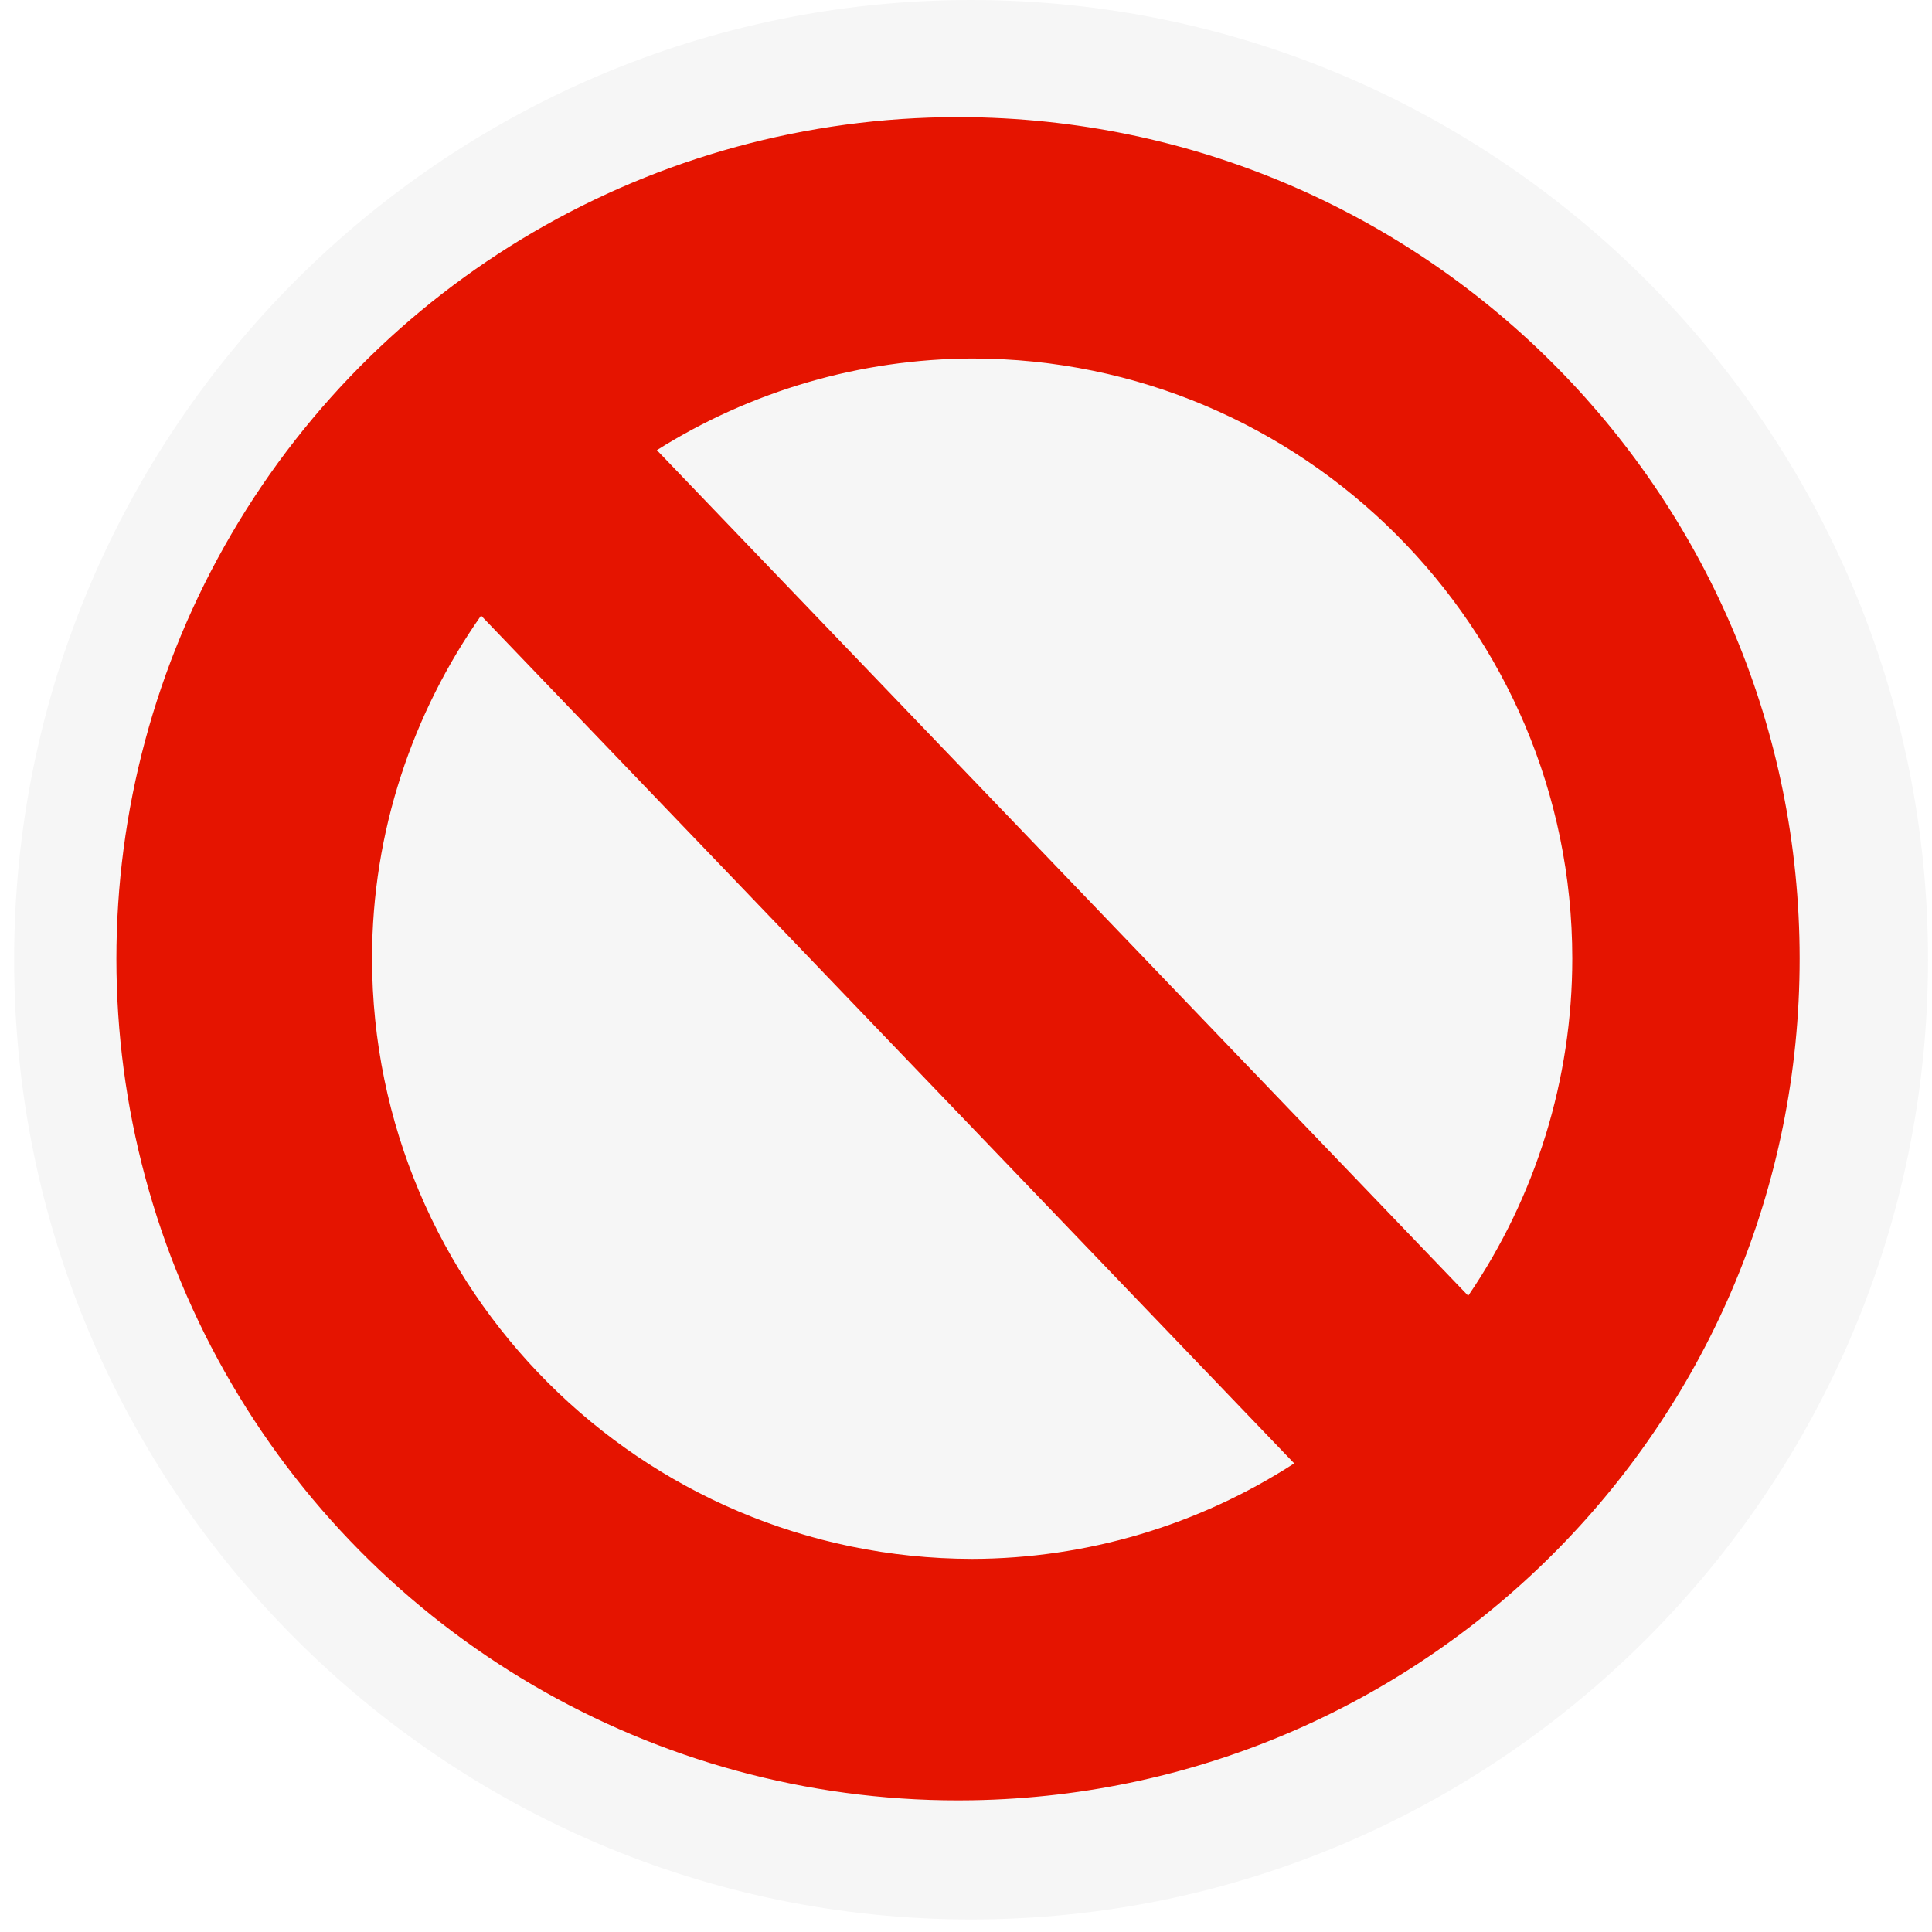
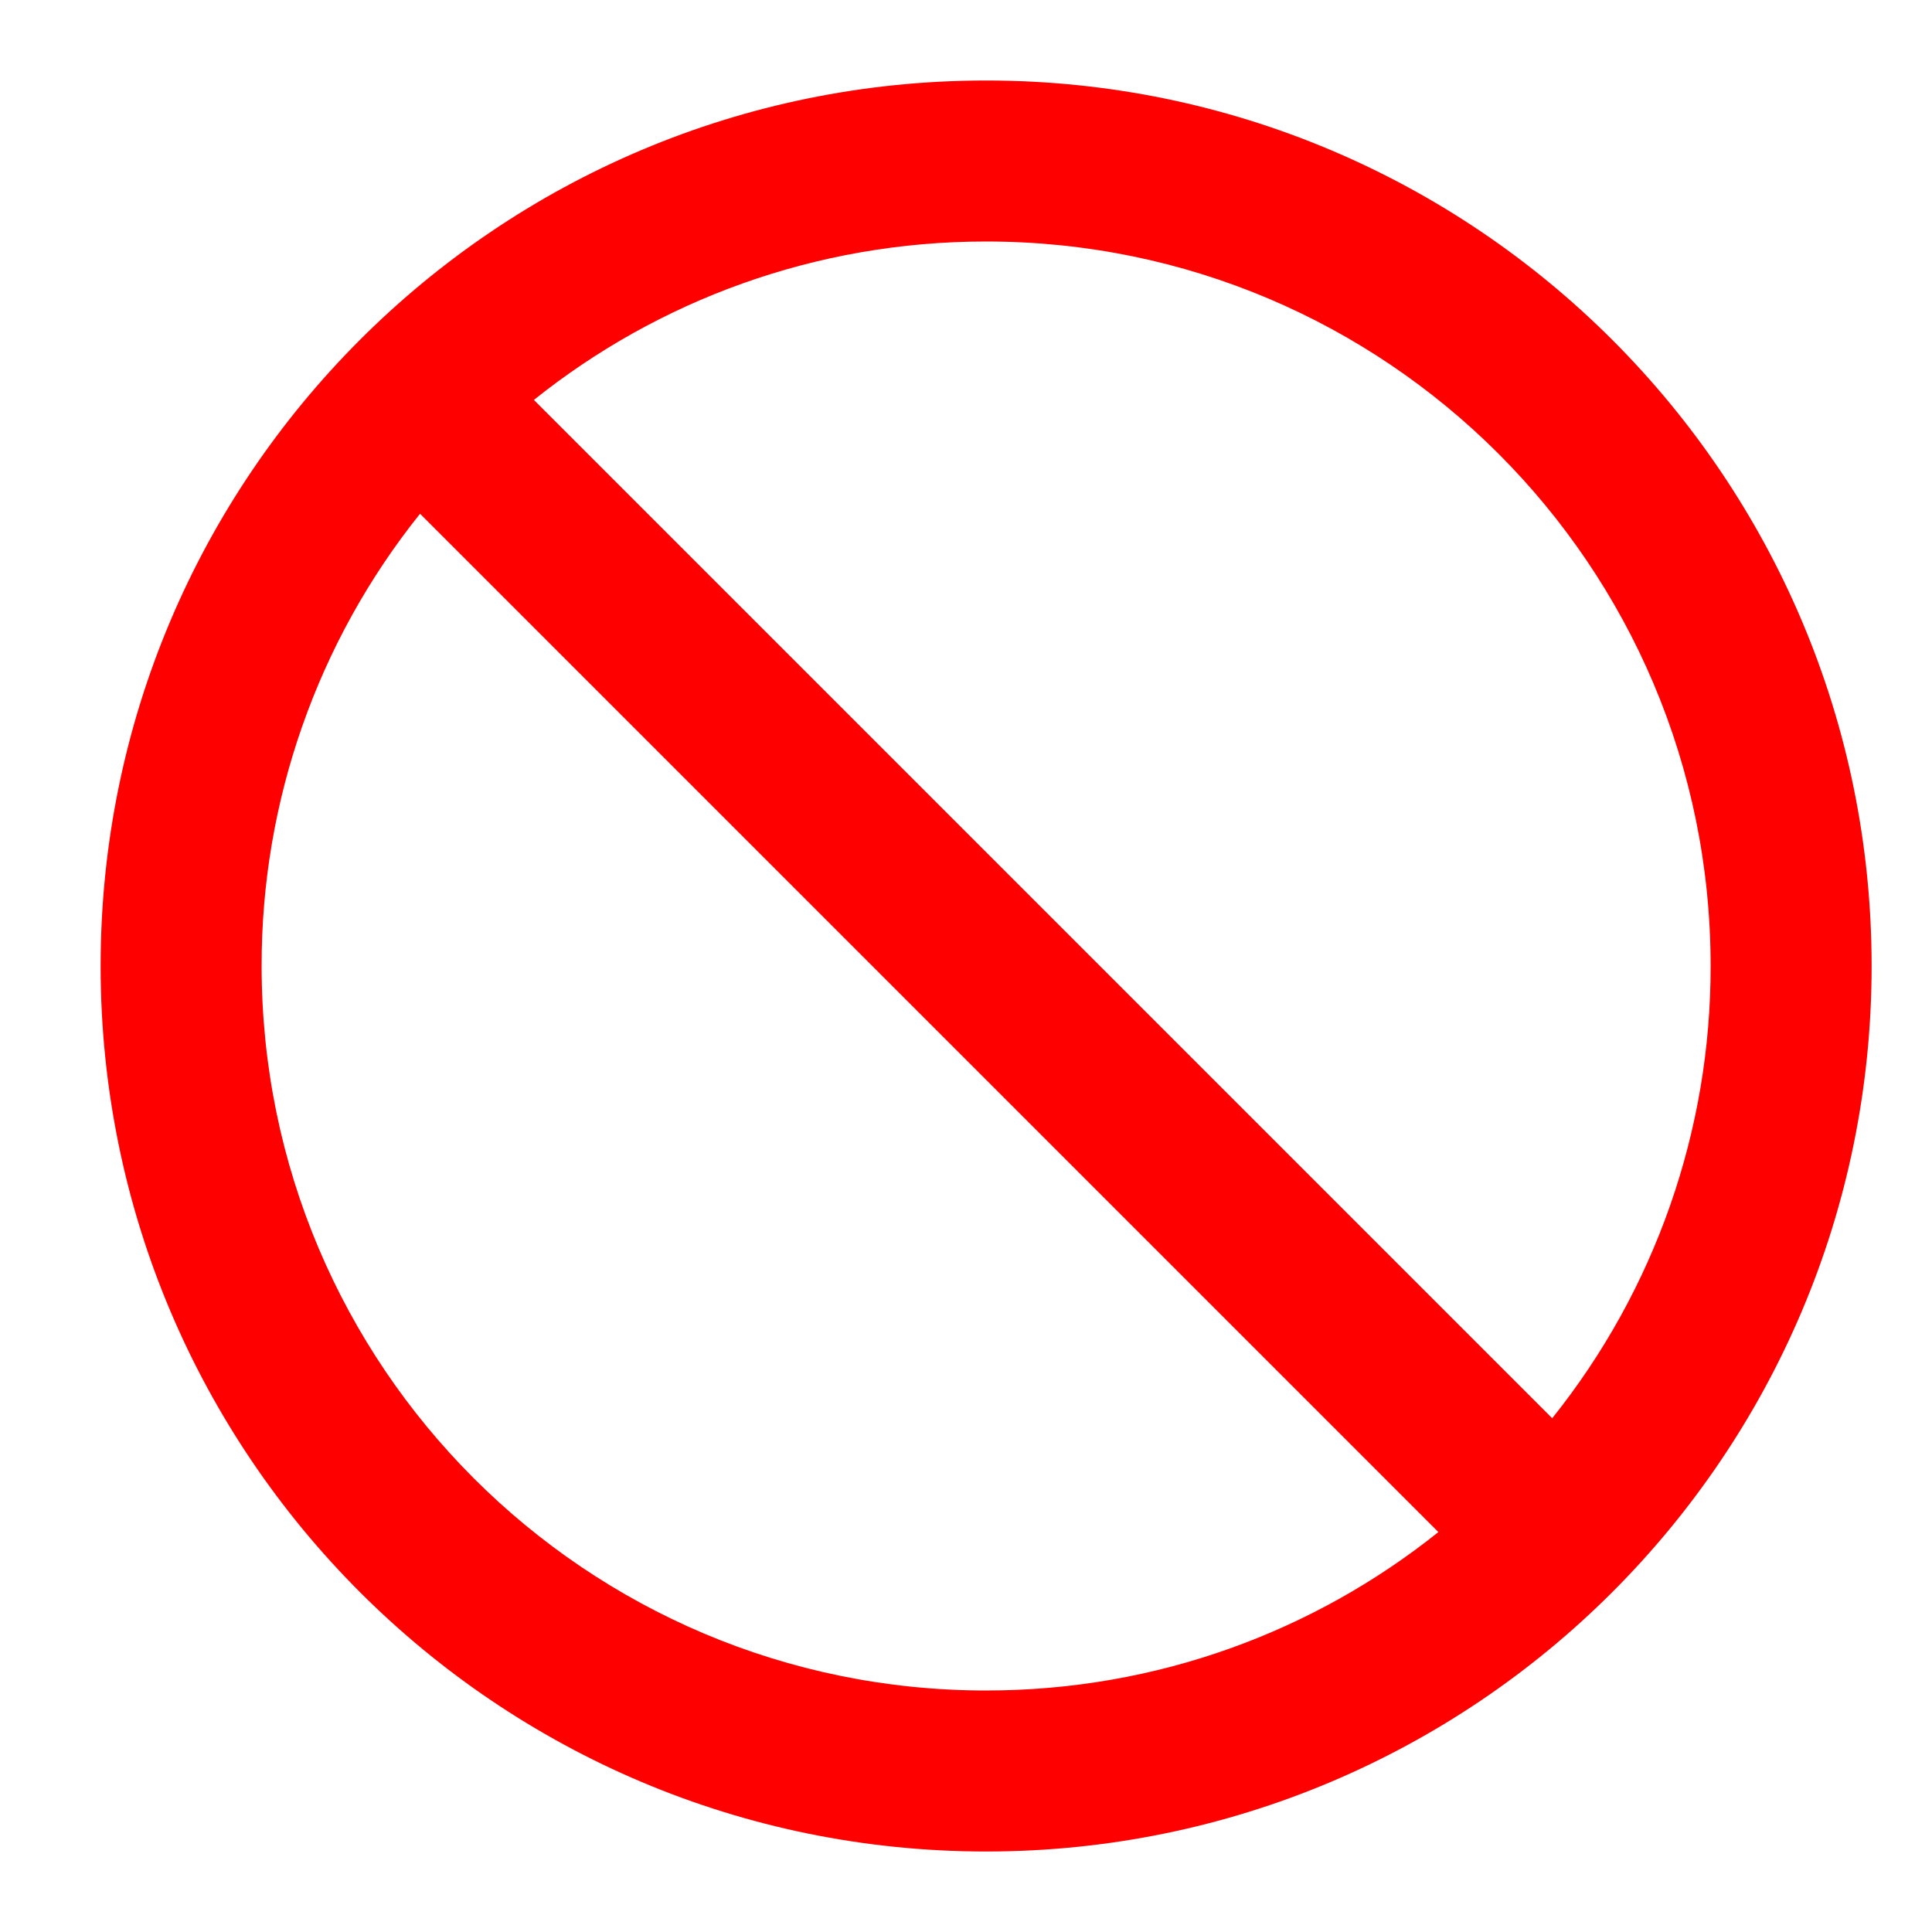
- <svg xmlns="http://www.w3.org/2000/svg" viewBox="0 0 16 16">
-   <style>.icon-canvas-transparent{opacity:0;fill:#f6f6f6}.icon-vs-out{fill:#f6f6f6}.icon-vs-red{fill:#e51400}</style>
-   <path class="icon-canvas-transparent" d="M16 16H0V0h16v16z" id="canvas" />
-   <path class="icon-vs-out" d="M8.042 15.896c-4.37 0-7.925-3.565-7.925-7.948C.117 3.565 3.672 0 8.042 0s7.925 3.565 7.925 7.948c0 4.383-3.555 7.948-7.925 7.948z" id="outline" />
-   <g id="iconBg">
-     <path class="icon-vs-red" d="M8.051.971a6.97 6.97 0 1 0 .002 13.938A6.97 6.97 0 0 0 8.051.971zm-4.97 6.968c0-1.057.338-2.036.903-2.841l6.734 7.021a4.93 4.93 0 0 1-2.668.791 4.978 4.978 0 0 1-4.969-4.971zm9.078 2.792L5.44 3.728a4.938 4.938 0 0 1 2.611-.759c2.74 0 4.97 2.231 4.97 4.97a4.954 4.954 0 0 1-.862 2.792z" />
-   </g>
+ <svg xmlns="http://www.w3.org/2000/svg" t="1596107328191" class="icon" viewBox="0 0 1024 1024" version="1.1" p-id="3105" width="16" height="16">
+   <defs>
+     <style type="text/css" />
+   </defs>
+   <path d="M222.635 272.299A382.4 382.4 0 0 0 138.667 512c0 212.117 171.904 384 384 384 90.667 0 174.016-31.424 239.701-83.968l-539.733-539.733z m60.331-60.331l539.733 539.733A382.4 382.4 0 0 0 906.667 512c0-212.117-171.904-384-384-384-90.667 0-174.016 31.424-239.701 83.968zM53.333 512c0-259.221 210.091-469.333 469.333-469.333 259.221 0 469.333 210.091 469.333 469.333 0 259.221-210.091 469.333-469.333 469.333-259.221 0-469.333-210.091-469.333-469.333z" p-id="3106" fill="#ff0000" />
</svg>
